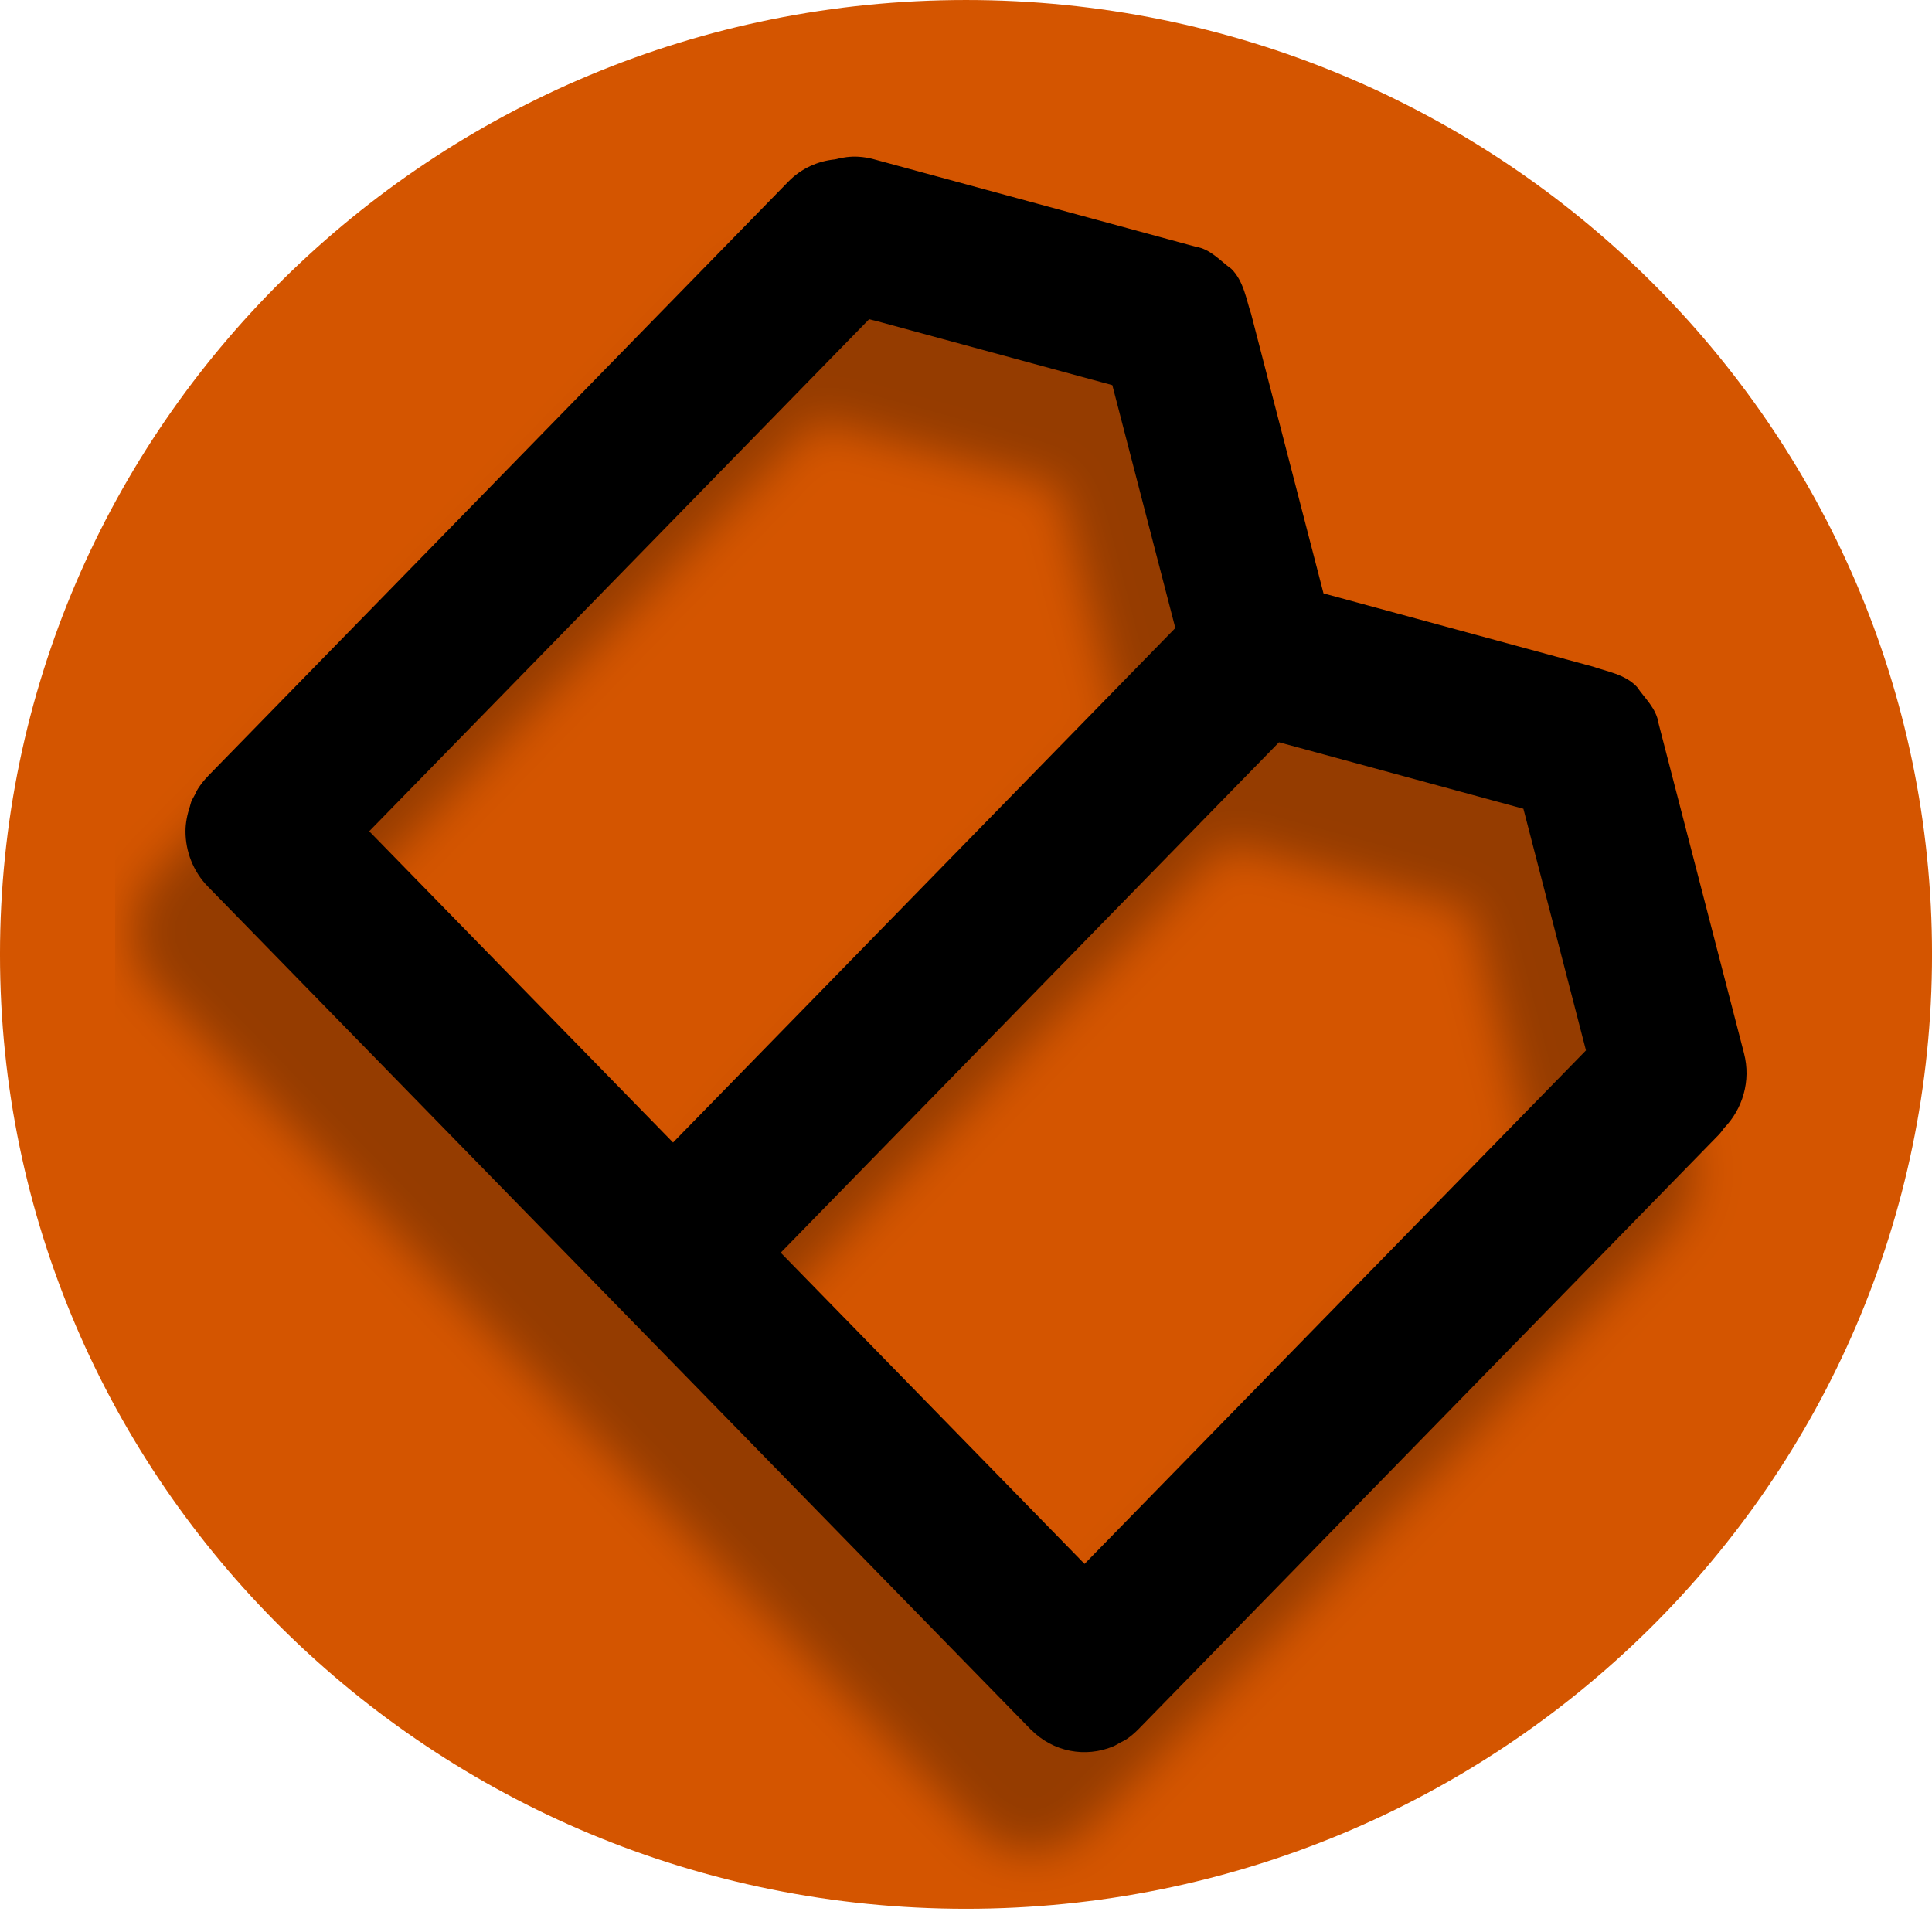
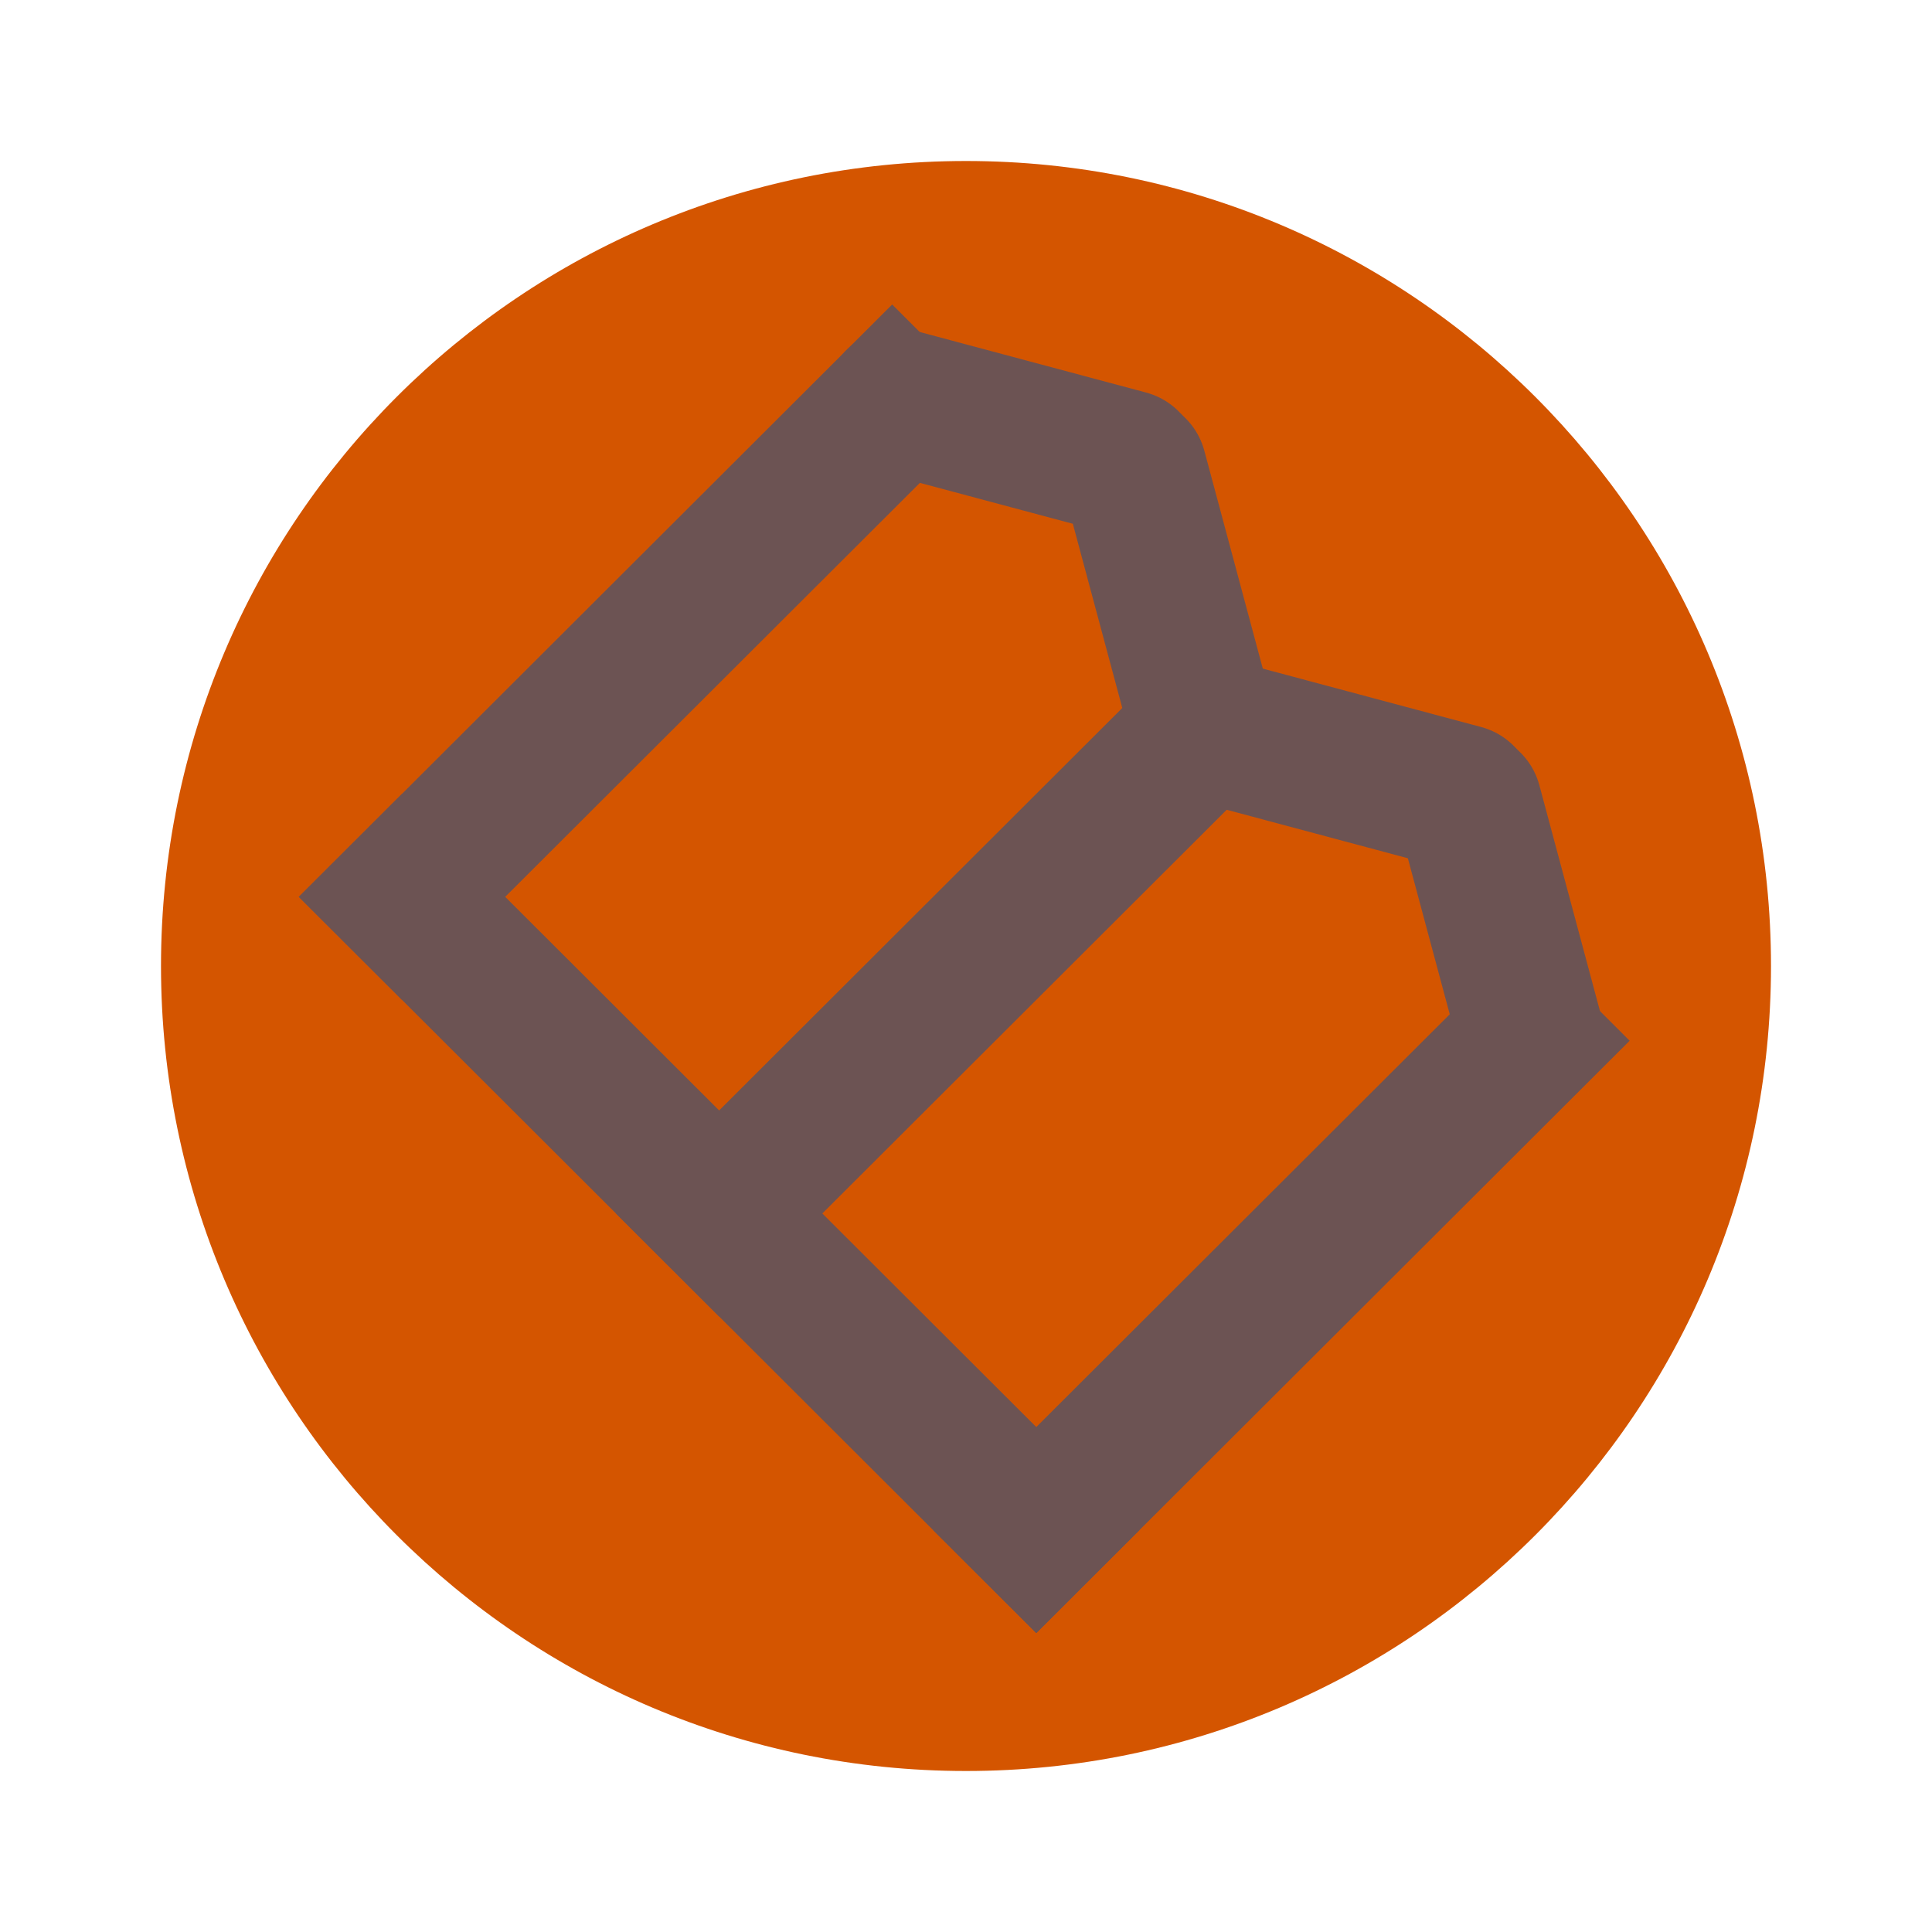
<svg xmlns="http://www.w3.org/2000/svg" width="48" height="48" version="1.1" viewBox="0 0 48 48">
-   <defs>
-     <defs>
-       <filter id="a" x="-.045" y="0" width="1.111" height="1.113">
-         <feOffset dx="-50" dy="95" in="SourceGraphic" result="shadowOffsetOuter1" />
-         <feGaussianBlur in="shadowOffsetOuter1" result="shadowBlurOuter1" stdDeviation="21" />
-         <feFlood flood-color="#000000" flood-opacity=".3" />
-         <feComposite in2="shadowBlurOuter1" operator="in" />
-         <feMerge>
-           <feMergeNode />
-           <feMergeNode in="SourceGraphic" />
-         </feMerge>
-       </filter>
-     </defs>
-   </defs>
-   <g transform="matrix(.02659 0 0 .02627 -3.2277 49.346)" style="">
-     <path d="m1926.6-975.8c0-498.5-404.11-902.61-902.61-902.61-498.49 0-902.61 404.11-902.61 902.61 0 498.49 404.11 902.61 902.61 902.61 498.5 0 902.61-404.11 902.61-902.61z" fill="#d45500" />
-     <path d="m923.55-1730.2c-7.531-0.454-14.917 0.593-21.992 2.516-15.869 1.562-31.381 8.389-43.586 21.042l-542.4 562.34v0.086c-3.436 3.588-6.466 7.422-9.058 11.485-1.242 1.961-2.111 4.073-3.146 6.119-1.16 2.232-2.485 4.39-3.395 6.707-8e-3 0.022 8e-3 0.043 0 0.085-0.497 1.305-0.704 2.696-1.118 4.022-2.525 7.694-4.14 15.606-4.14 23.641 0 9.42 1.78 18.88 5.258 27.747 3.477 8.868 8.644 17.177 15.603 24.397 0.017 0.013 0-0.017 0 0 0 0 0.414 0.429 0.414 0.429l768.33 796.65h0.083c20.883 21.65 51.398 27.002 77.059 16.177 2.236-0.944 4.314-2.318 6.469-3.52 1.937-1.073 3.962-1.931 5.821-3.176h0.083c3.917-2.704 7.698-5.897 11.159-9.473l542.4-562.35c1.879-1.931 3.307-4.206 4.932-6.288 17.273-17.997 25.323-44.476 18.598-70.752l-79.808-311.86c-2.153-14.509-12.896-23.72-20.134-34.539-11.324-12.297-28.918-14.697-40.996-19.197l-251.96-69.329-67.679-264.49c-4.34-12.522-6.66-30.757-18.517-42.503-10.435-7.504-19.32-18.642-33.314-20.874l-300.79-82.742c-4.74-1.305-9.444-2.064-14.151-2.348zm9.948 153.66c2.111 0.481 4.165 1.223 6.305 1.593l220.91 60.778 58.866 229.7-469.31 486.56-283.9-294.34zm382.95 400.13 228.35 62.874 58.462 228.53-468.5 485.63-283.9-294.33z" filter="url(#a)" />
+   <path d="m44 24c0-11.046-8.954-20-20-20s-20 8.955-20 20 8.954 20 20 20 20-8.955 20-20z" fill="#d45500" stroke-width=".022" />
+   <g transform="matrix(.64095 -.63988 .64095 .63988 38.694 1.7632)" fill="#6c5353">
+     <rect x="-40.427" y="-8.36" width="4" height="28.586" rx="0" ry="1.982" stroke-width="1.21" />
+     <g stroke-width="1.085">
+       <rect transform="rotate(90)" x="-8.36" y="17.427" width="4" height="23" rx="0" ry="2" />
+       <rect transform="rotate(90)" x="16.226" y="17.427" width="4" height="23" rx="0" ry="2" />
+       <rect transform="rotate(90)" x="3.933" y="17.427" width="4" height="23" rx="0" ry="2" />
+     </g>
+     <g stroke-width=".895">
+       <rect transform="matrix(.86603 -.5 -.5 -.86603 0 0)" x="-15.446" y="6.609" width="4" height="10.5" ry="2" />
+       <rect transform="rotate(30)" x="-16.047" y="5.569" width="4" height="10.5" ry="2" />
+       <rect transform="matrix(.86603 -.5 -.5 -.86603 0 0)" x="-21.939" y="-4.637" width="4" height="10.5" ry="2" />
+       <rect transform="rotate(30)" x="-9.554" y="16.815" width="4" height="10.5" ry="2" />
+     </g>
  </g>
</svg>
